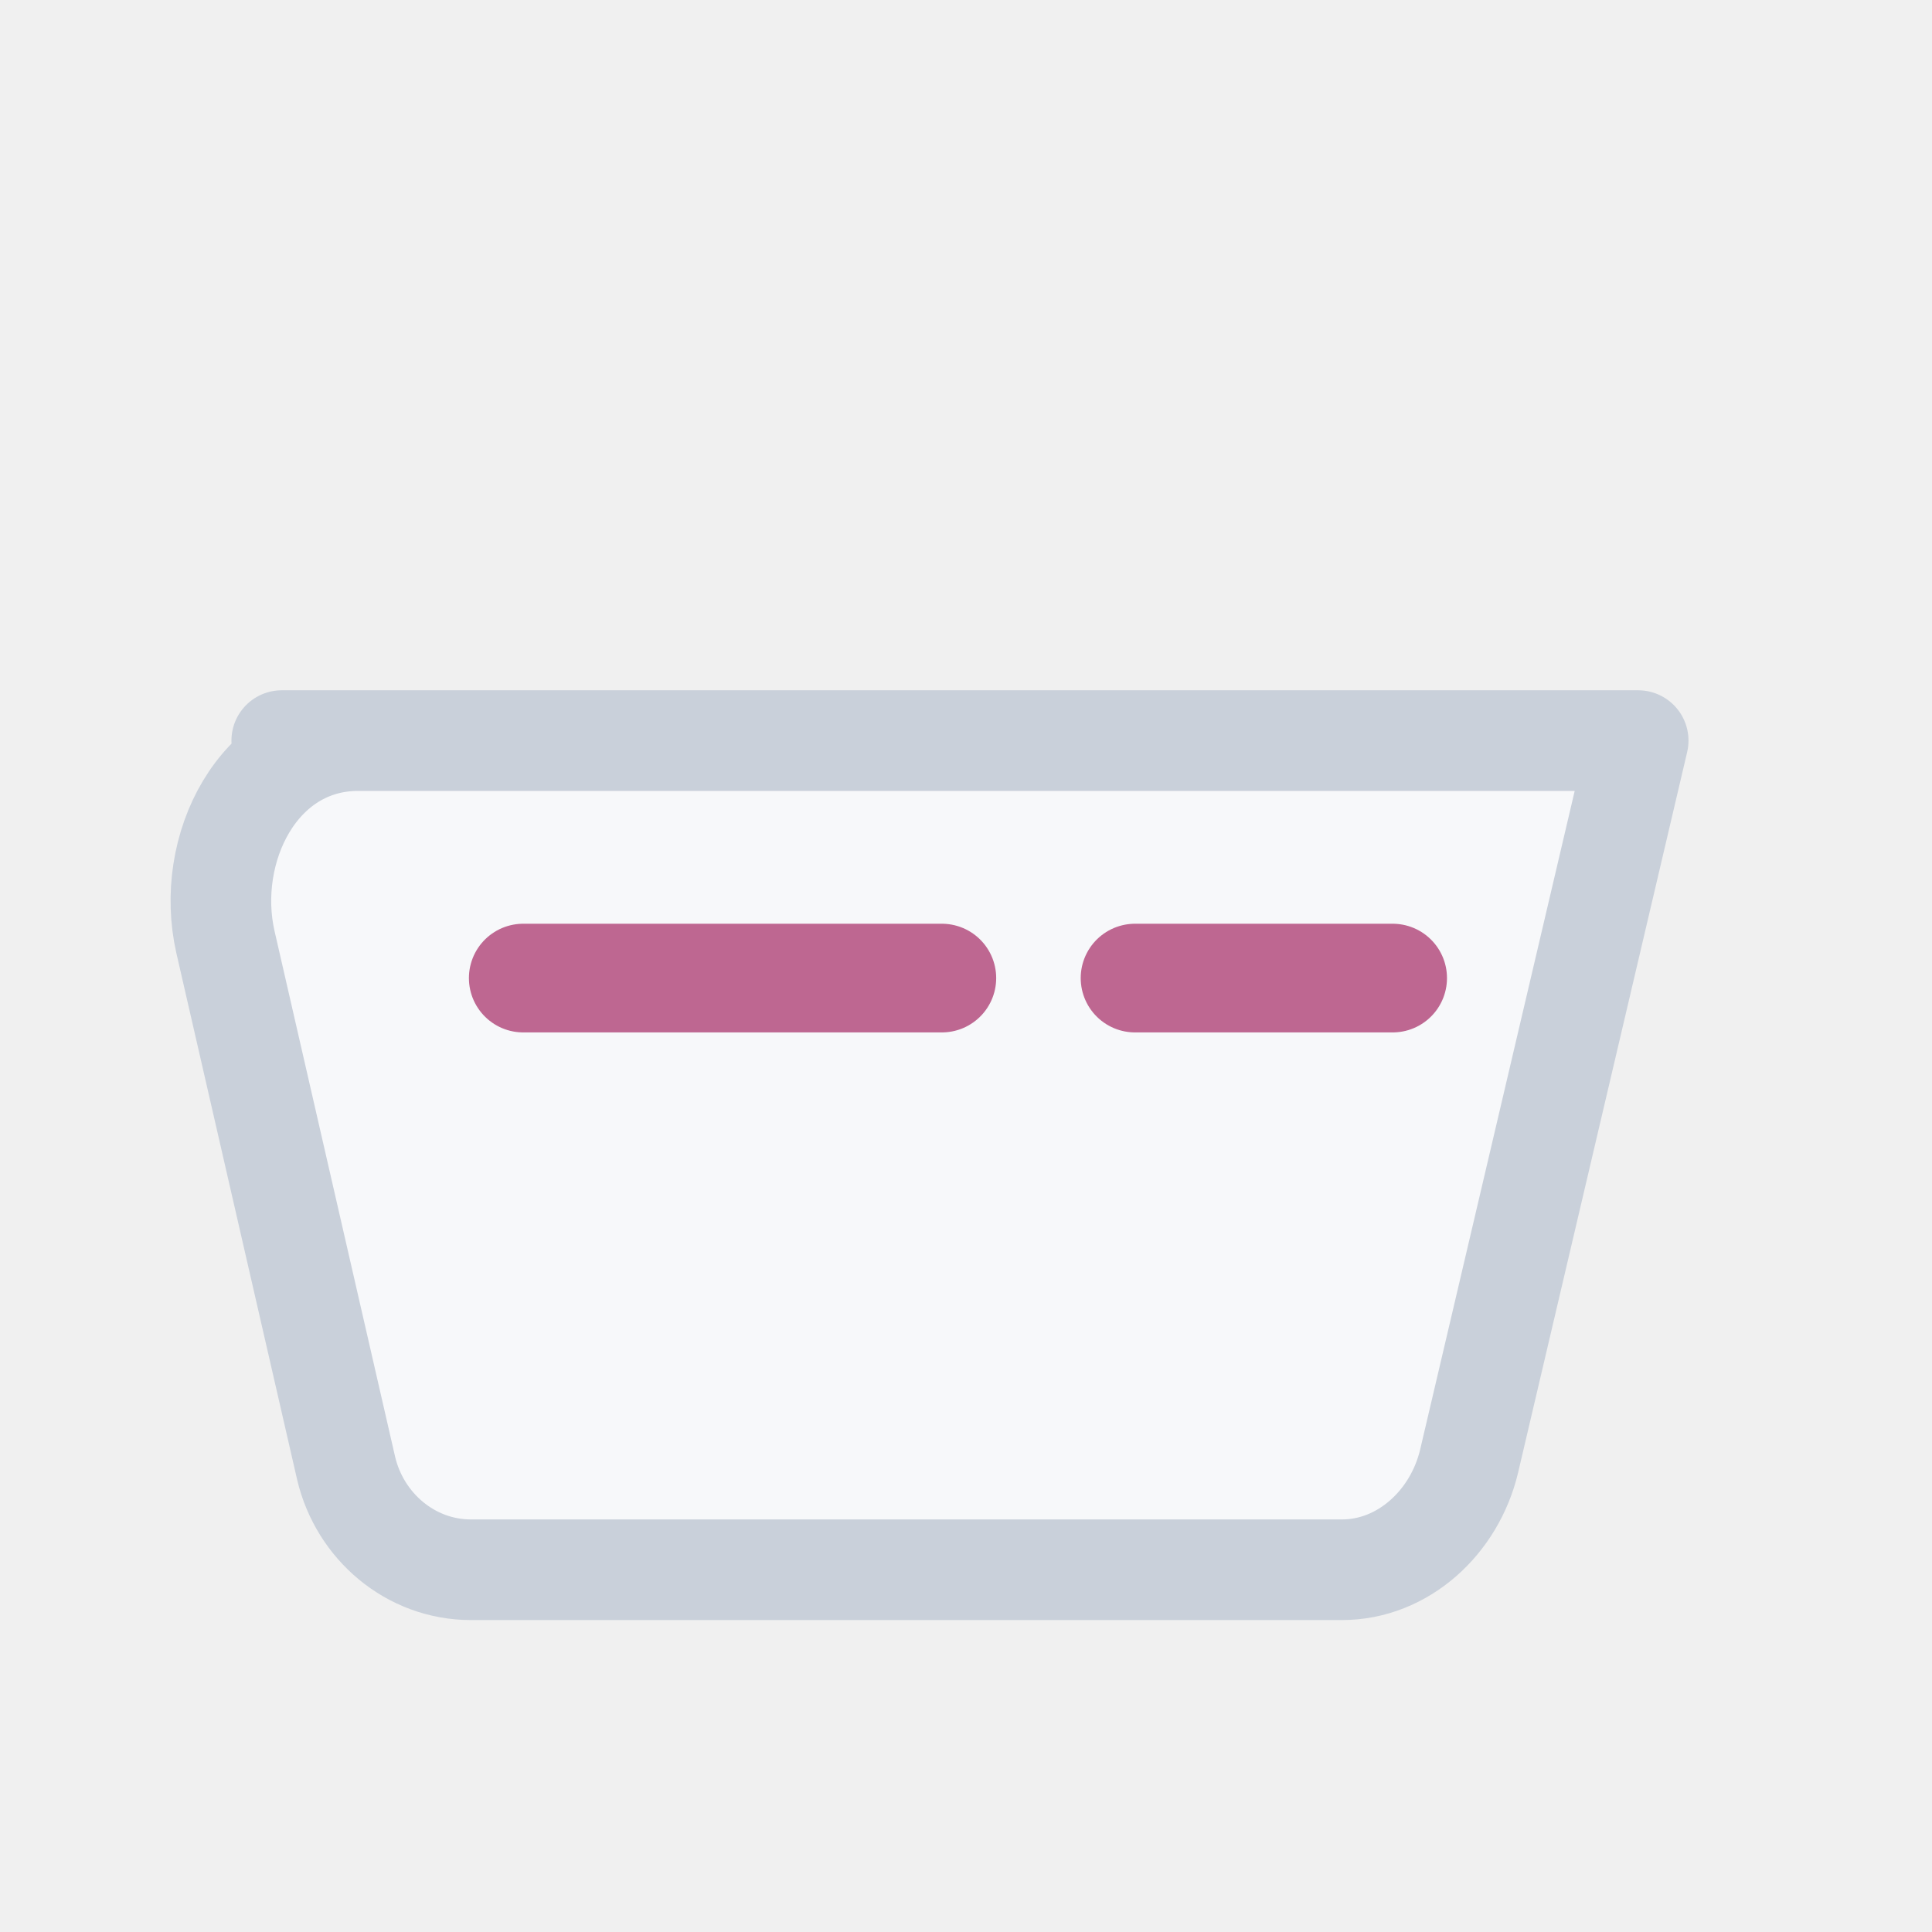
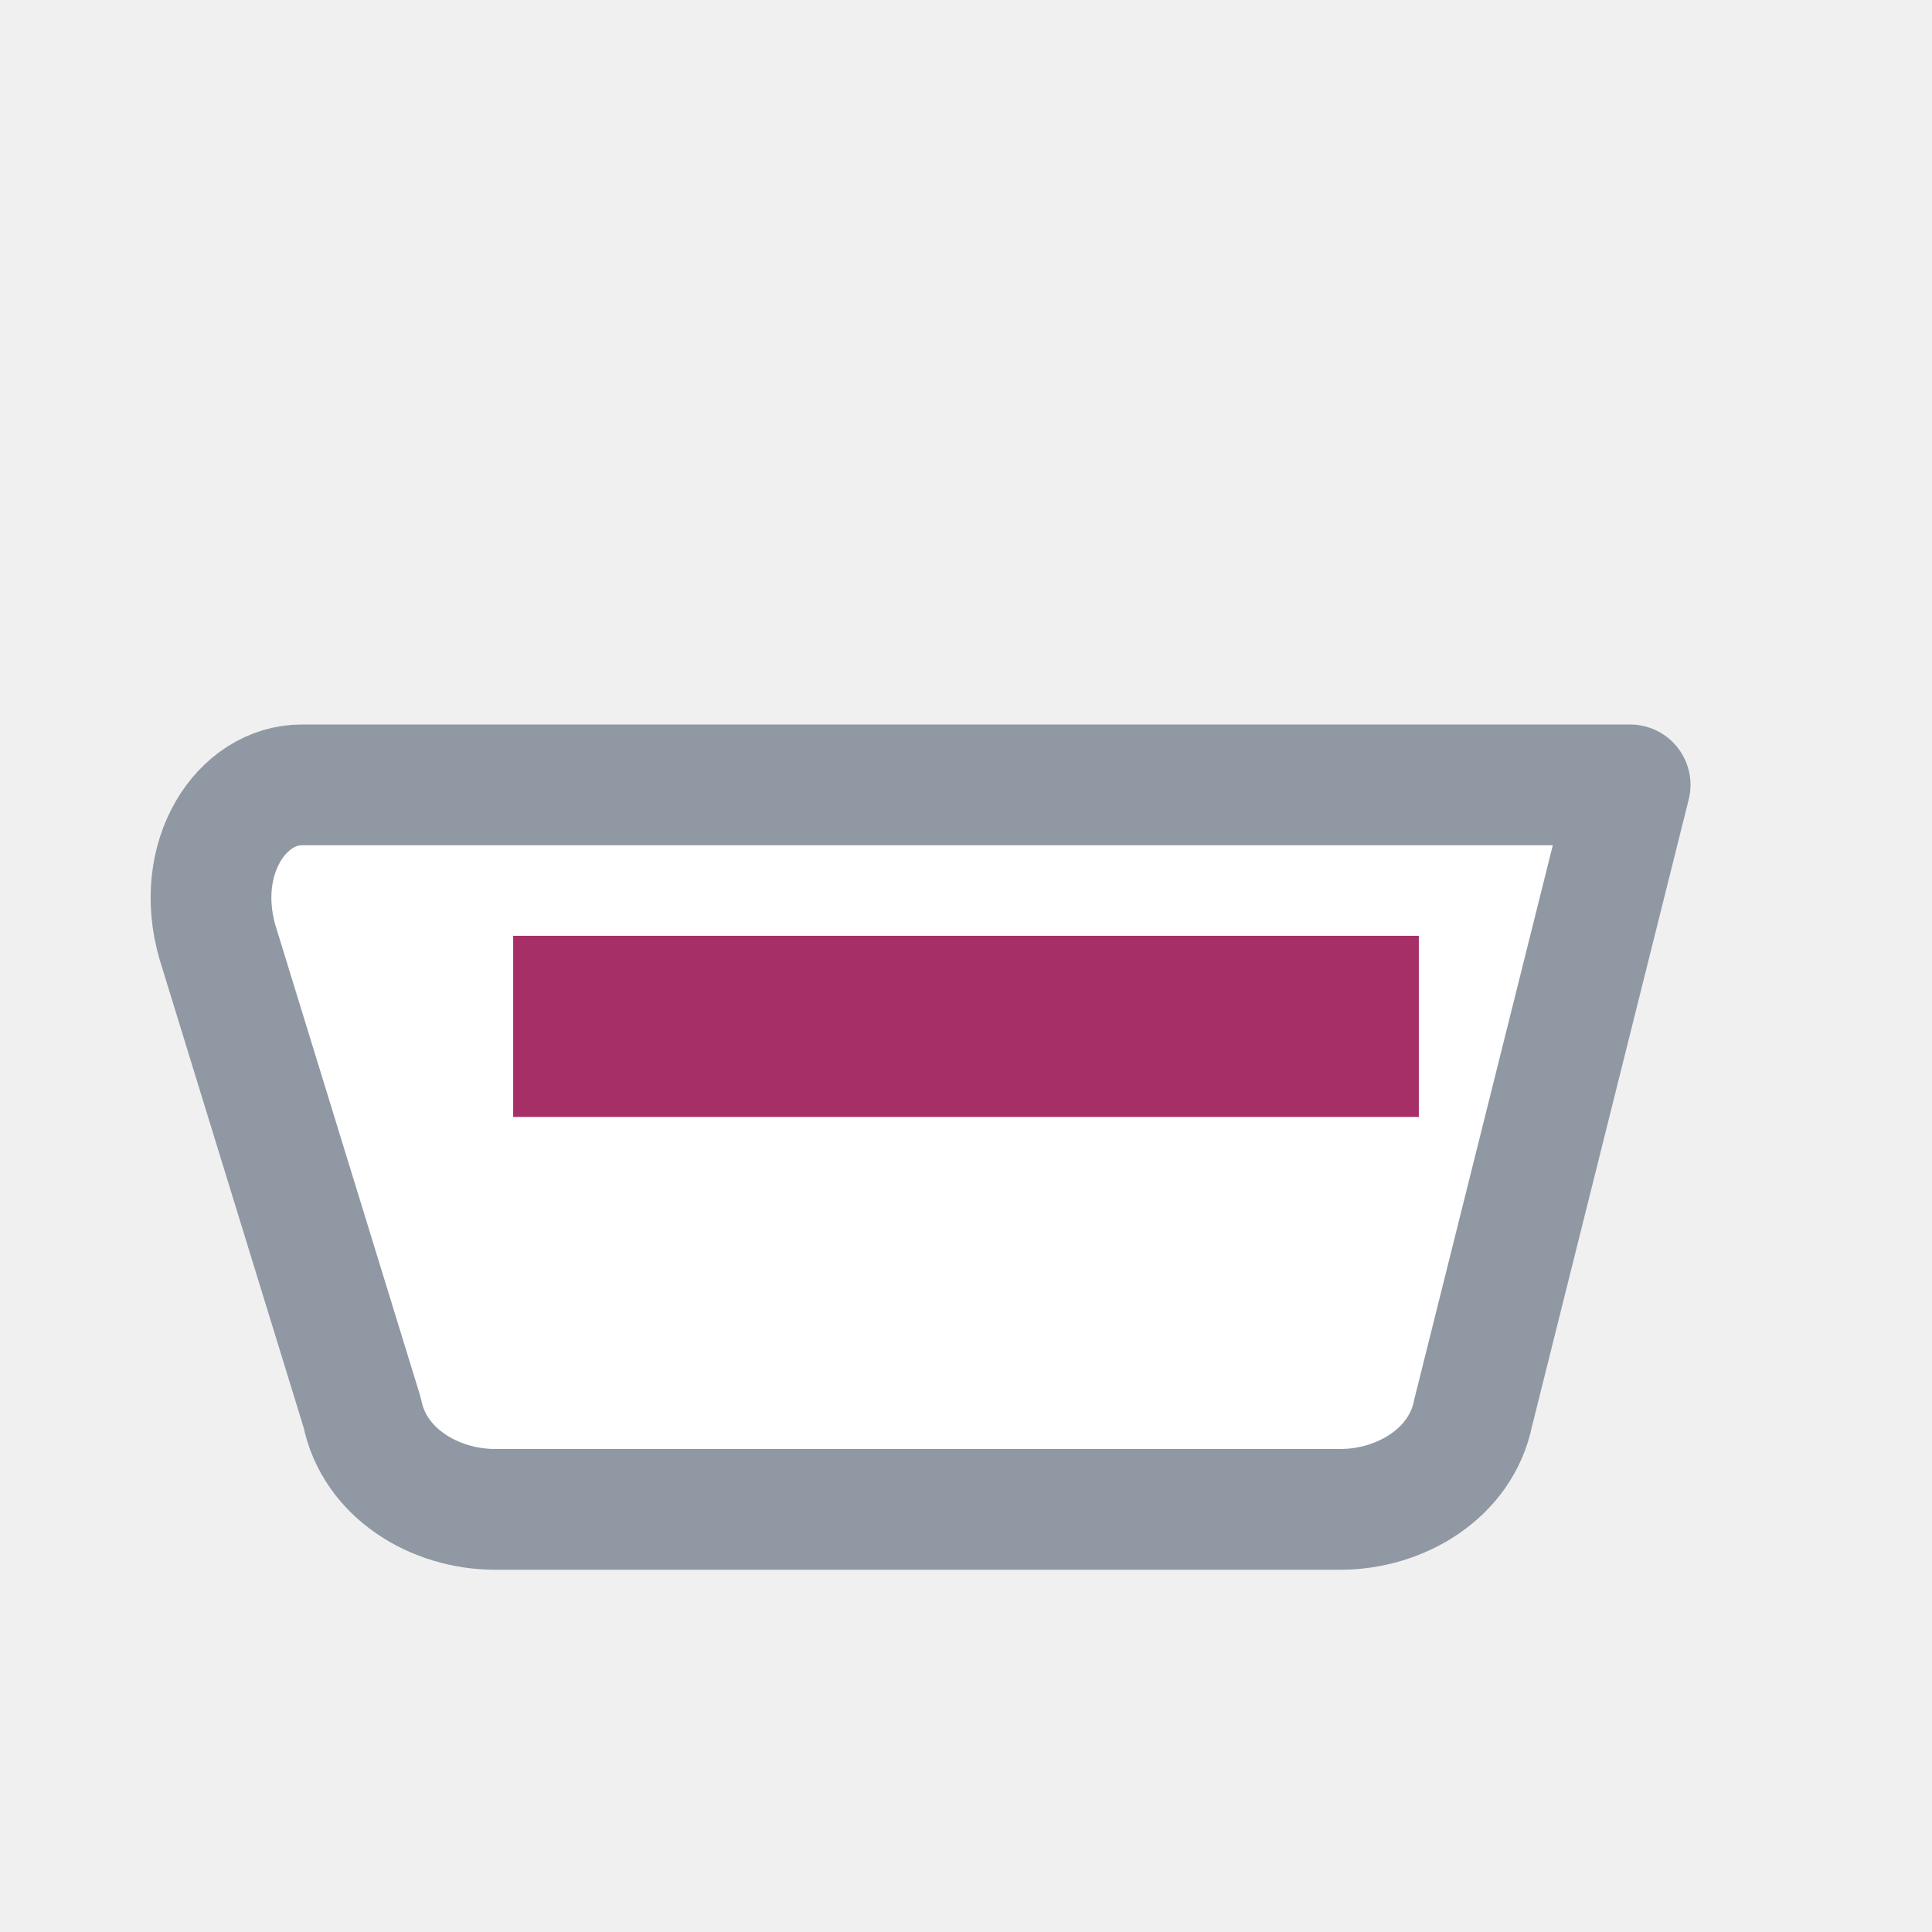
- <svg xmlns="http://www.w3.org/2000/svg" width="24" height="24" viewBox="0 0 24 24">
-   <path fill="#f7f8fa" stroke="#c9d0da" stroke-linejoin="round" stroke-width="1.25" d="M3.5 9.2h16.85l-2.1 8.95c-.18.76-.82 1.35-1.58 1.35H5.85c-.75 0-1.38-.54-1.55-1.26L2.8 11.7c-.26-1.15.4-2.5 1.65-2.5Z" />
-   <path fill="none" stroke="#a72f68" stroke-linecap="round" stroke-width="1.35" opacity=".72" d="M6.5 12.15h5.2m2.4 0h3.2" />
+ <svg xmlns="http://www.w3.org/2000/svg" width="16" height="16" viewBox="0 0 16 16">
+   <path fill="#ffffff" stroke="#8f98a3" stroke-linejoin="round" d="M2.5 6.5h11l-1.3 5.2c-.1.5-.6.8-1.1.8H4.1c-.5 0-1-.3-1.1-.8L1.8 7.8c-.2-.7.2-1.3.7-1.3Z" />
+   <path fill="none" stroke="#a72f68" stroke-linecap="square" stroke-width="1.5" d="M5 8.5h6" />
</svg>
